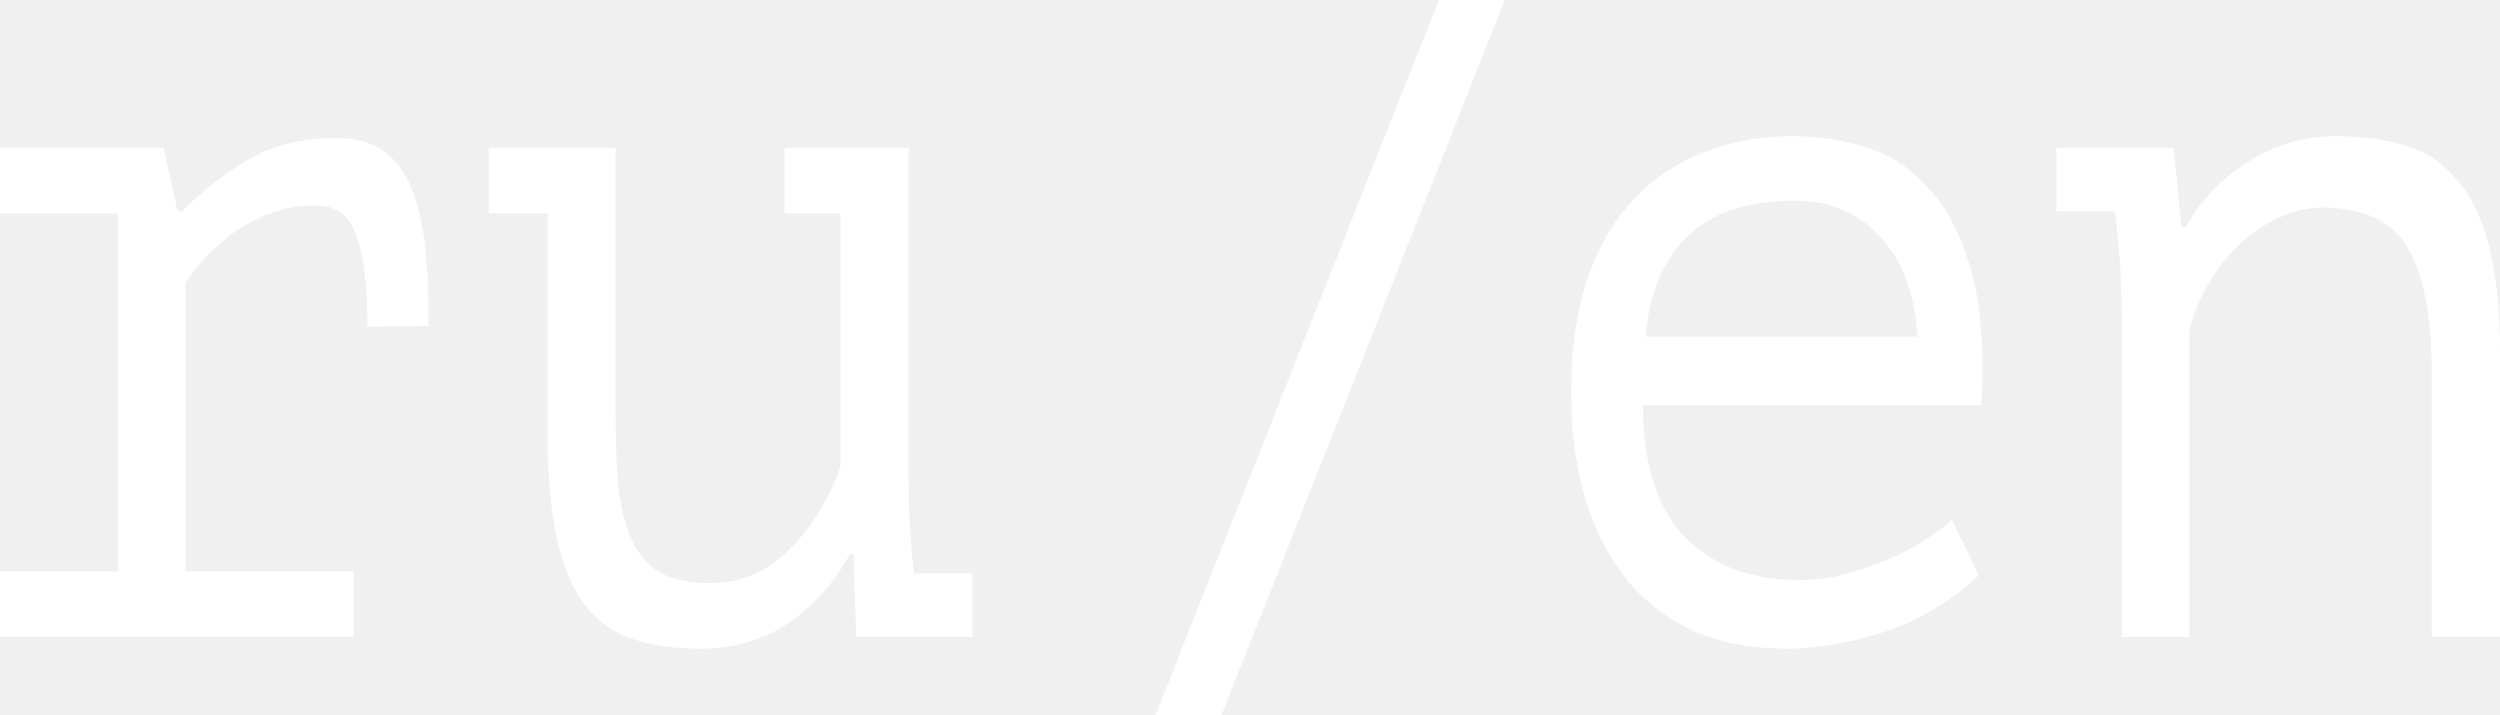
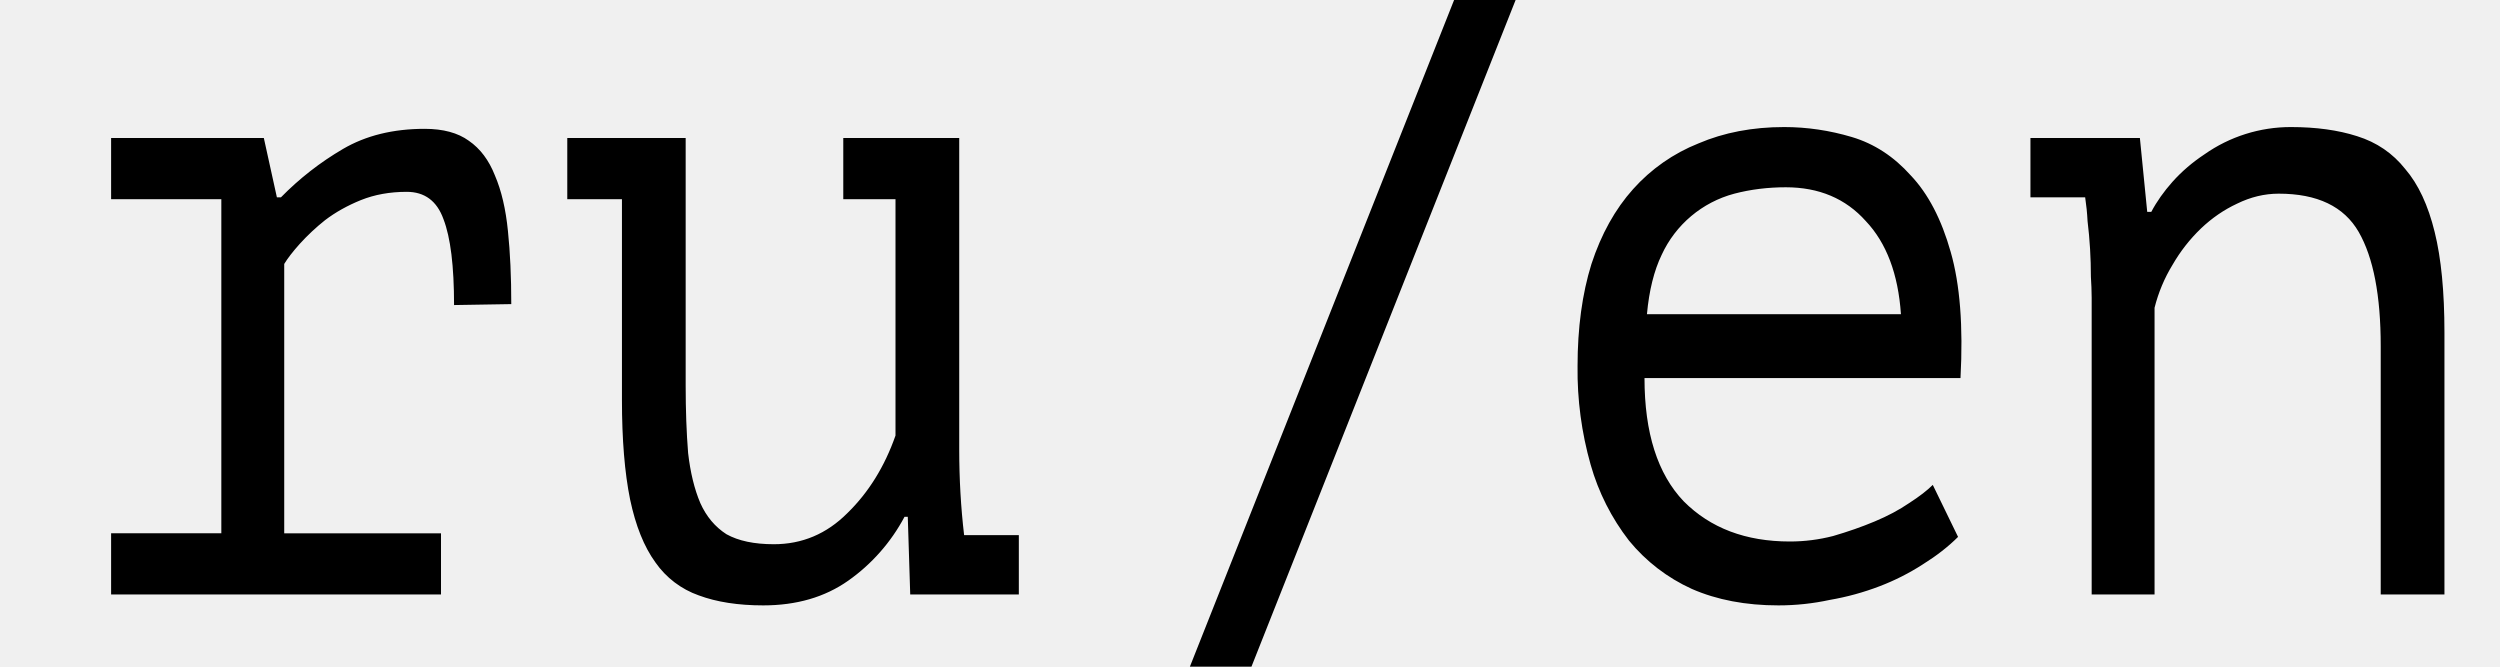
- <svg xmlns="http://www.w3.org/2000/svg" width="42" height="12" viewBox="0 0 42 12" fill="none">
-   <path d="M0 10.7V9.599H1.984V3.585H0V2.484H2.749L2.984 3.552H3.057C3.39 3.212 3.763 2.922 4.174 2.681C4.586 2.44 5.076 2.319 5.644 2.319C5.977 2.319 6.242 2.391 6.438 2.533C6.644 2.675 6.801 2.884 6.908 3.157C7.026 3.431 7.104 3.765 7.143 4.16C7.183 4.543 7.202 4.981 7.202 5.474L6.173 5.491C6.173 4.79 6.11 4.275 5.982 3.946C5.865 3.618 5.644 3.453 5.321 3.453C5.017 3.453 4.743 3.502 4.498 3.601C4.253 3.7 4.037 3.82 3.851 3.963C3.675 4.105 3.523 4.247 3.395 4.39C3.268 4.532 3.175 4.653 3.116 4.751V9.599H5.938V10.7H0Z" fill="white" />
-   <path d="M13.179 2.484H15.266V8.087C15.266 8.624 15.295 9.139 15.354 9.632H16.339V10.7H14.384L14.34 9.303H14.281C14.026 9.774 13.688 10.157 13.267 10.453C12.846 10.749 12.336 10.897 11.738 10.897C11.288 10.897 10.9 10.837 10.577 10.716C10.264 10.607 10.004 10.409 9.798 10.124C9.592 9.84 9.44 9.462 9.342 8.991C9.245 8.509 9.196 7.912 9.196 7.2V3.585H8.211V2.484H10.342V6.937C10.342 7.386 10.357 7.791 10.386 8.153C10.425 8.503 10.499 8.805 10.607 9.056C10.714 9.297 10.871 9.484 11.077 9.615C11.293 9.736 11.577 9.796 11.929 9.796C12.439 9.796 12.88 9.61 13.252 9.237C13.634 8.865 13.924 8.399 14.12 7.84V3.585H13.179V2.484Z" fill="white" />
-   <path d="M24.569 -1L25.495 -0.54L20.13 13L19.204 12.54L24.569 -1Z" fill="white" />
-   <path d="M33.245 9.664C33.069 9.84 32.858 10.004 32.613 10.157C32.378 10.311 32.119 10.442 31.834 10.552C31.55 10.661 31.251 10.743 30.938 10.798C30.634 10.864 30.325 10.897 30.012 10.897C29.424 10.897 28.904 10.798 28.454 10.601C28.003 10.393 27.626 10.103 27.322 9.73C27.018 9.347 26.788 8.892 26.631 8.366C26.474 7.84 26.396 7.249 26.396 6.592C26.396 5.902 26.479 5.288 26.646 4.751C26.822 4.215 27.072 3.765 27.395 3.404C27.719 3.042 28.111 2.769 28.571 2.582C29.032 2.385 29.546 2.287 30.115 2.287C30.526 2.287 30.933 2.347 31.335 2.467C31.736 2.588 32.089 2.818 32.393 3.157C32.706 3.486 32.947 3.946 33.113 4.538C33.28 5.118 33.339 5.874 33.289 6.805H27.601C27.601 7.791 27.836 8.531 28.307 9.024C28.787 9.506 29.424 9.747 30.218 9.747C30.482 9.747 30.742 9.714 30.997 9.648C31.261 9.571 31.511 9.484 31.746 9.385C31.981 9.287 32.187 9.177 32.364 9.056C32.55 8.936 32.692 8.826 32.79 8.728L33.245 9.664ZM30.144 3.371C29.821 3.371 29.512 3.409 29.218 3.486C28.934 3.563 28.679 3.694 28.454 3.88C28.238 4.056 28.057 4.291 27.91 4.587C27.773 4.872 27.684 5.228 27.645 5.655H32.217C32.168 4.932 31.957 4.373 31.584 3.979C31.222 3.574 30.742 3.371 30.144 3.371Z" fill="white" />
-   <path d="M35.65 5.359C35.65 5.261 35.645 5.135 35.636 4.981C35.636 4.817 35.631 4.653 35.621 4.488C35.611 4.313 35.596 4.143 35.577 3.979C35.567 3.815 35.552 3.672 35.533 3.552H34.548V2.484H36.517L36.65 3.815H36.723C36.821 3.628 36.949 3.448 37.105 3.272C37.272 3.086 37.463 2.922 37.679 2.779C37.894 2.626 38.134 2.506 38.399 2.418C38.663 2.33 38.943 2.287 39.237 2.287C39.687 2.287 40.084 2.341 40.427 2.451C40.78 2.56 41.069 2.758 41.294 3.042C41.53 3.316 41.706 3.694 41.824 4.176C41.941 4.647 42 5.25 42 5.984V10.7H40.853V6.23C40.853 5.321 40.721 4.636 40.457 4.176C40.192 3.716 39.712 3.486 39.016 3.486C38.761 3.486 38.512 3.546 38.267 3.667C38.031 3.776 37.816 3.924 37.62 4.11C37.424 4.297 37.252 4.516 37.105 4.768C36.958 5.009 36.851 5.266 36.782 5.54V10.7H35.65V5.359Z" fill="white" />
+ <svg xmlns="http://www.w3.org/2000/svg" width="45" height="12" fill="currentColor" viewBox="0 0 45 12">
+   <g clip-path="url(#a)">
+     <path d="M2 10.7V9.599h1.984V3.585H2V2.484h2.749l.235 1.068h.073a5.33 5.33 0 0 1 1.117-.871c.412-.241.902-.362 1.47-.362.333 0 .598.072.794.214.206.142.362.35.47.624.118.274.196.608.235 1.003.04.383.06.821.06 1.314l-1.03.017c0-.701-.063-1.216-.19-1.545-.118-.329-.339-.493-.662-.493-.304 0-.578.05-.823.148-.245.099-.46.22-.647.362a3.88 3.88 0 0 0-.456.427c-.127.142-.22.263-.279.361V9.6h2.822v1.1H2Zm13.179-8.216h2.087v5.603c0 .537.03 1.052.088 1.545h.985V10.7h-1.955l-.044-1.397h-.059a3.3 3.3 0 0 1-1.014 1.15c-.421.296-.93.444-1.529.444-.45 0-.838-.06-1.16-.18a1.596 1.596 0 0 1-.78-.593c-.206-.284-.357-.662-.456-1.133-.098-.482-.147-1.08-.147-1.791V3.585h-.984V2.484h2.131v4.453c0 .449.015.854.044 1.216.04.35.113.652.22.903.108.241.265.428.47.56.216.12.5.18.853.18.51 0 .95-.186 1.323-.559.382-.372.671-.838.867-1.397V3.585h-.94V2.484ZM26.57-1l.925.46L22.13 13l-.926-.46L26.57-1Zm8.675 10.664c-.176.176-.387.34-.632.493a4.161 4.161 0 0 1-.779.395 4.75 4.75 0 0 1-.896.246 4.362 4.362 0 0 1-.926.099c-.588 0-1.108-.099-1.558-.296a3.134 3.134 0 0 1-1.132-.87 4.019 4.019 0 0 1-.69-1.365 6.205 6.205 0 0 1-.236-1.774c0-.69.083-1.304.25-1.84.176-.537.426-.987.75-1.348a3.129 3.129 0 0 1 1.175-.822c.46-.197.975-.295 1.544-.295.411 0 .818.06 1.22.18.401.12.754.35 1.058.69.313.329.554.79.72 1.38.167.581.226 1.337.176 2.268h-5.688c0 .986.235 1.726.706 2.219.48.482 1.117.723 1.91.723a3.1 3.1 0 0 0 .78-.099c.264-.077.514-.164.75-.263.234-.098.44-.208.617-.329.186-.12.328-.23.426-.328l.455.936Zm-3.1-6.293c-.324 0-.633.038-.927.115a2.007 2.007 0 0 0-1.308 1.101c-.137.285-.226.64-.265 1.068h4.572c-.05-.723-.26-1.282-.633-1.676-.362-.405-.842-.608-1.44-.608ZM37.65 5.36a6.15 6.15 0 0 0-.014-.379 8.278 8.278 0 0 0-.06-1.002 4.295 4.295 0 0 0-.043-.427h-.985V2.484h1.97l.132 1.33h.073c.098-.186.226-.366.382-.542.167-.186.358-.35.574-.493a2.697 2.697 0 0 1 1.558-.492c.45 0 .847.054 1.19.164.353.11.642.307.867.591.236.274.412.652.53 1.134.117.471.176 1.074.176 1.808V10.7h-1.147V6.23c0-.91-.132-1.594-.396-2.054-.265-.46-.745-.69-1.44-.69-.256 0-.505.06-.75.18-.236.11-.451.258-.647.444a2.95 2.95 0 0 0-.515.658 2.765 2.765 0 0 0-.323.772v5.16H37.65V5.36Z" />
+   </g>
+   <defs>
+     <clipPath id="a">
+       <path d="M0 0h45v12H0z" />
+     </clipPath>
+   </defs>
</svg>
